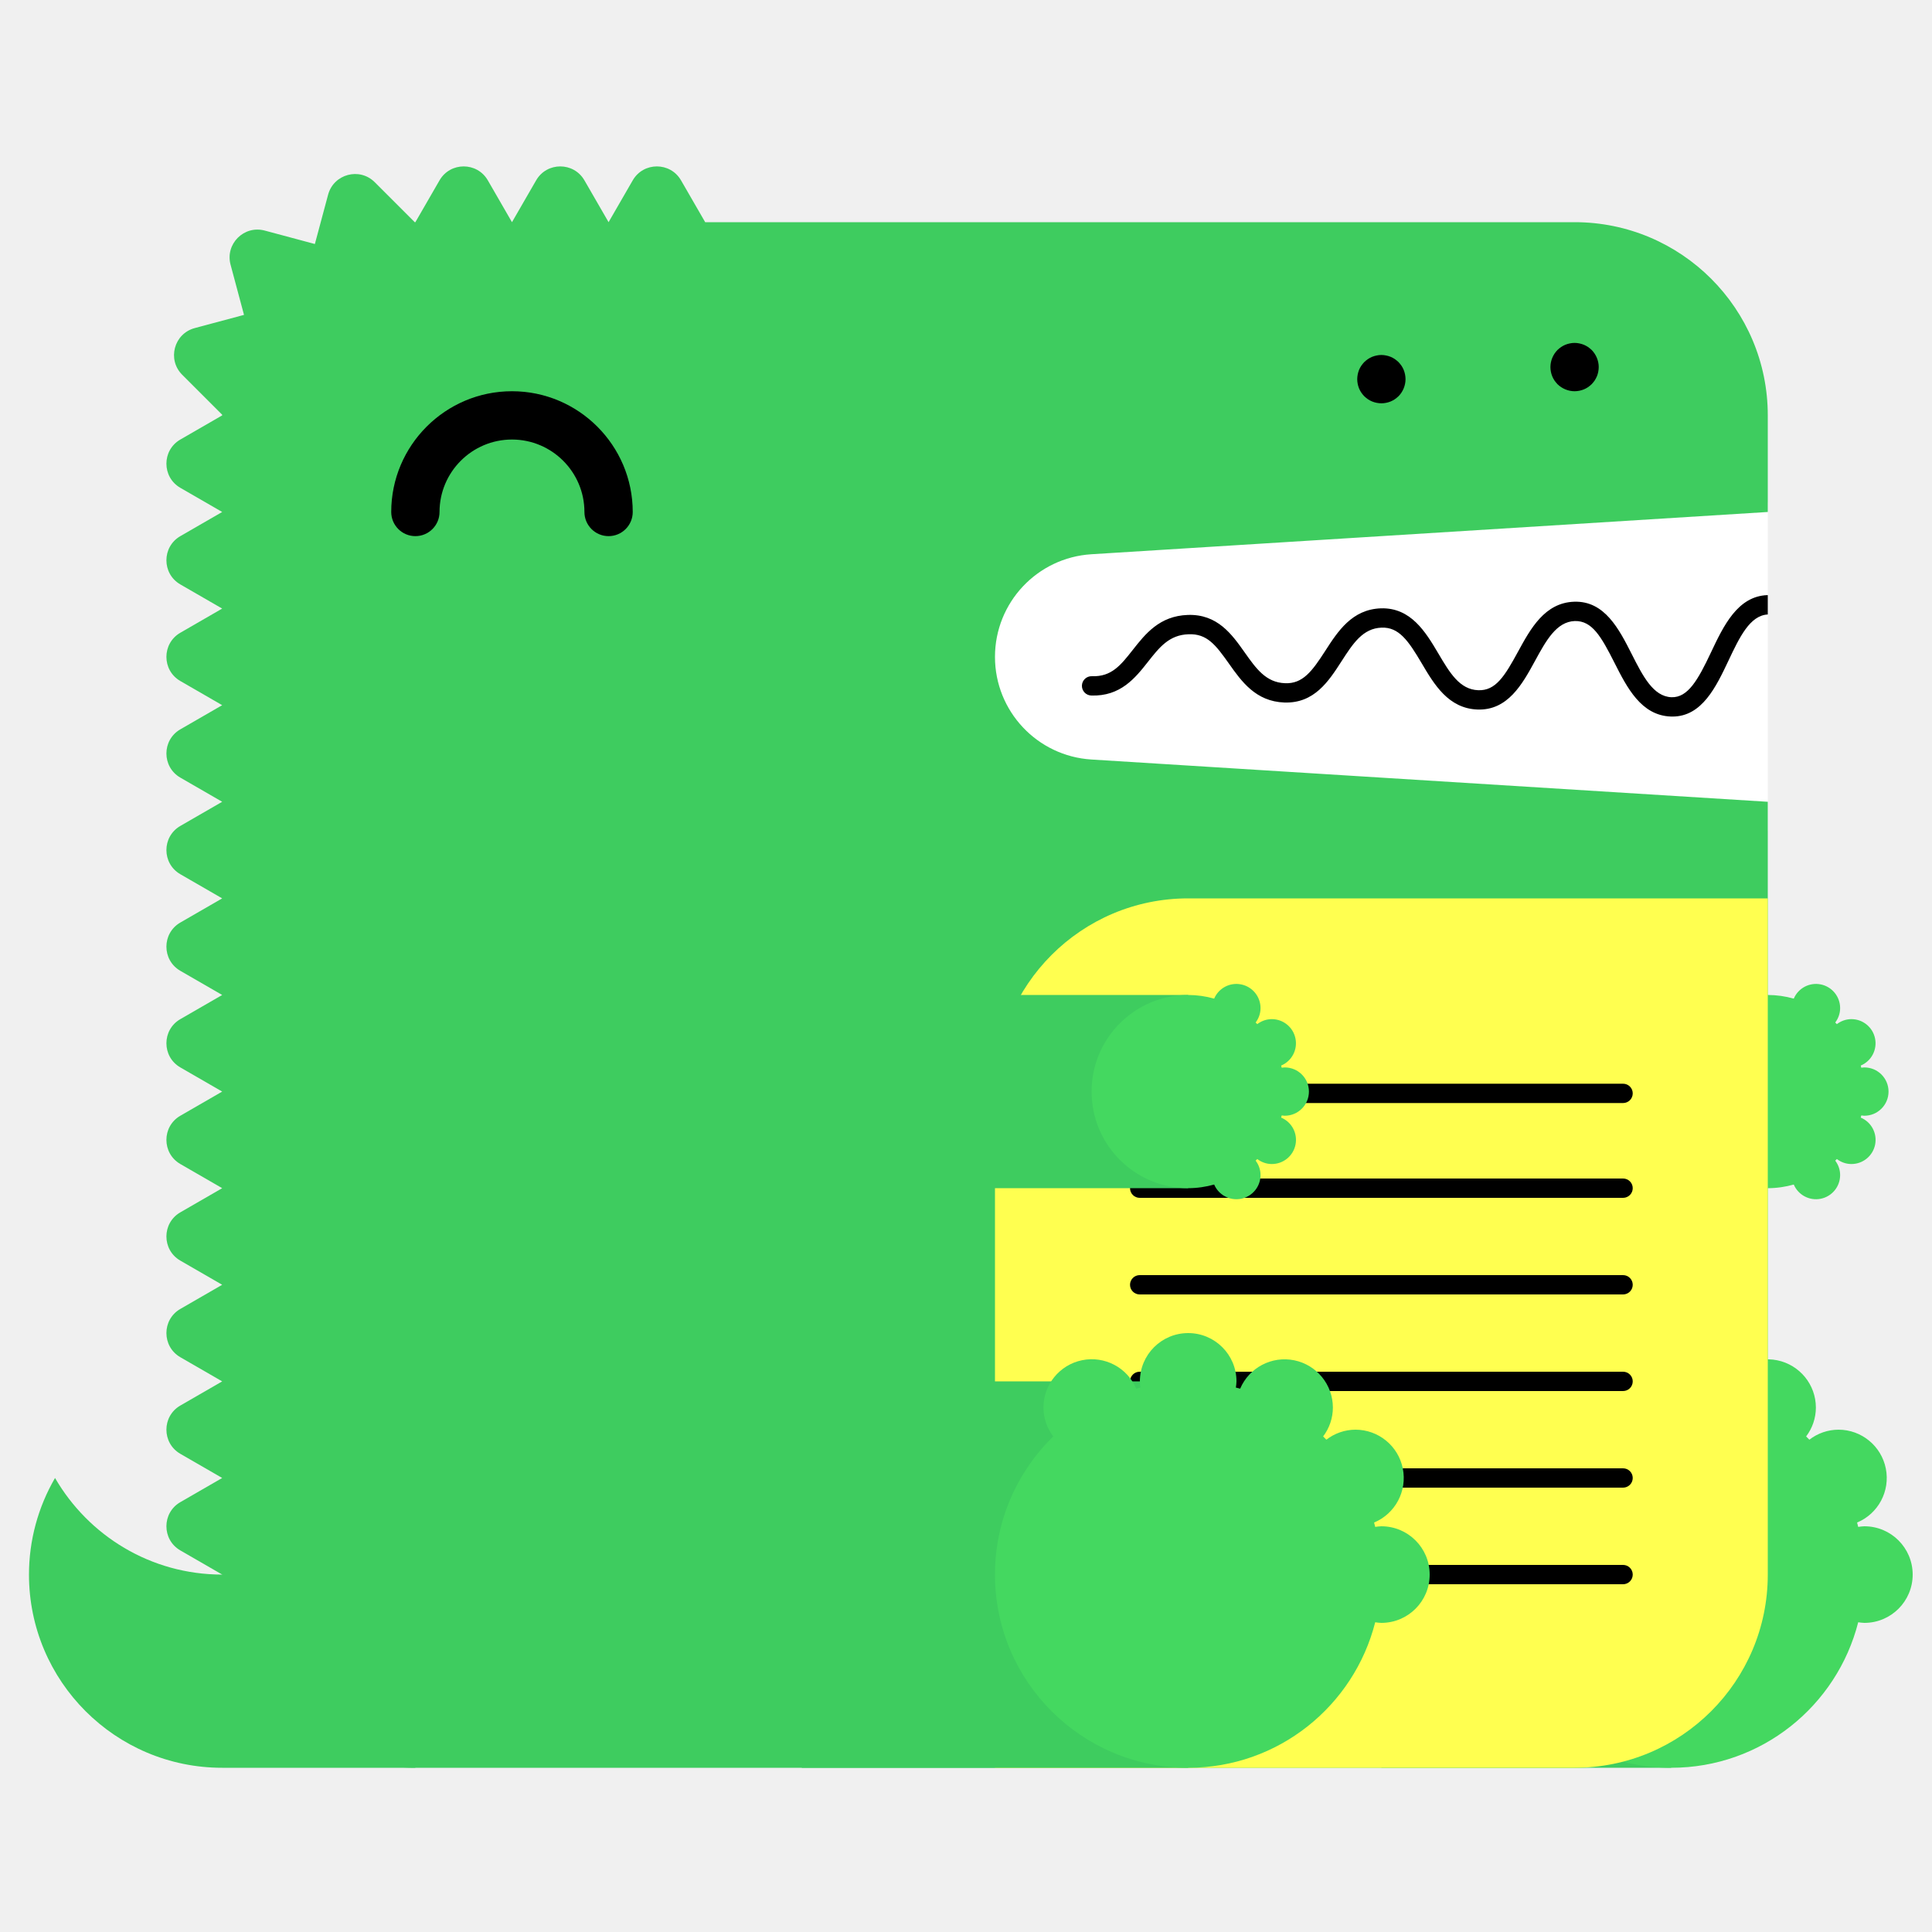
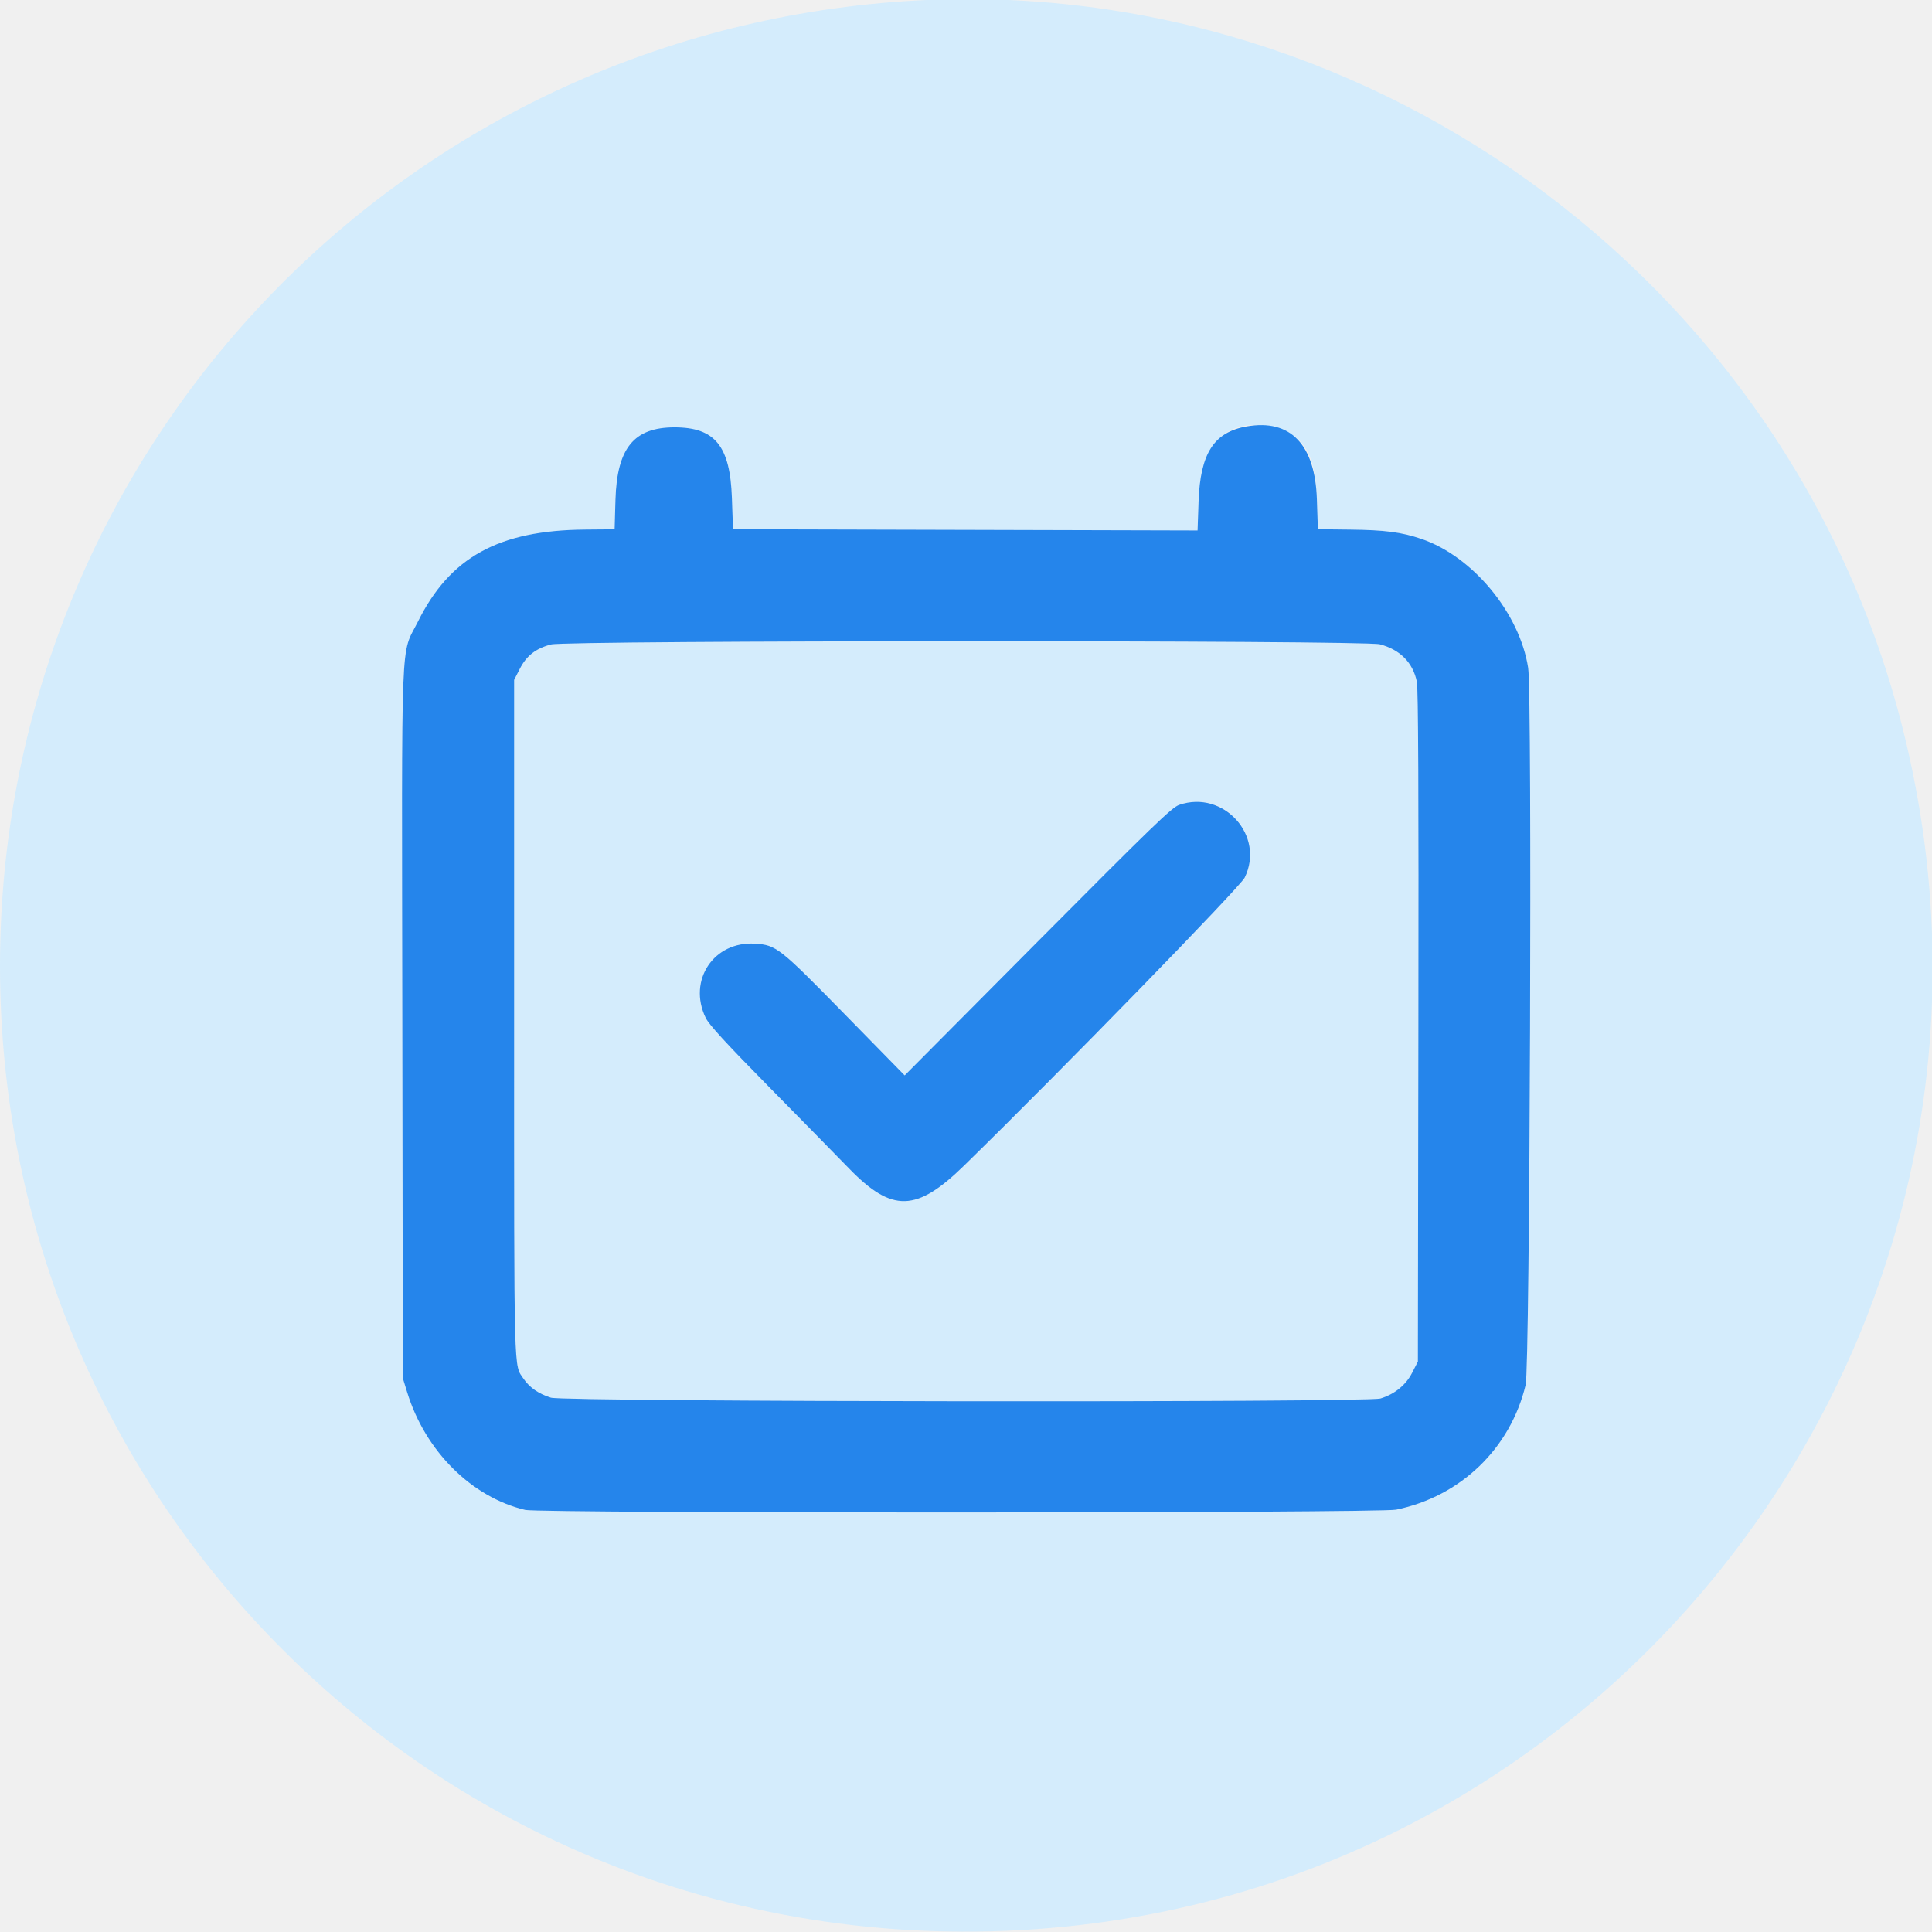
- <svg xmlns="http://www.w3.org/2000/svg" width="200" height="200" viewBox="0 0 200 200">
-   <g fill="none" fill-rule="evenodd">
-     <path fill="#FFF" d="M99 52h84v34H99z" />
-     <path d="M23 163c-7.398 0-13.843-4.027-17.303-10A19.886 19.886 0 0 0 3 163c0 11.046 8.954 20 20 20h20v-20H23z" fill="#3ECC5F" />
-     <path d="M112.98 57.376L183 53V43c0-11.046-8.954-20-20-20H73l-2.5-4.33c-1.112-1.925-3.889-1.925-5 0L63 23l-2.5-4.33c-1.111-1.925-3.889-1.925-5 0L53 23l-2.5-4.33c-1.111-1.925-3.889-1.925-5 0L43 23c-.022 0-.042.003-.065.003l-4.142-4.141c-1.57-1.571-4.252-.853-4.828 1.294l-1.369 5.104-5.192-1.392c-2.148-.575-4.111 1.389-3.535 3.536l1.39 5.193-5.102 1.367c-2.148.576-2.867 3.259-1.296 4.83l4.142 4.142c0 .021-.003.042-.003.064l-4.33 2.5c-1.925 1.111-1.925 3.889 0 5L23 53l-4.33 2.5c-1.925 1.111-1.925 3.889 0 5L23 63l-4.33 2.5c-1.925 1.111-1.925 3.889 0 5L23 73l-4.33 2.5c-1.925 1.111-1.925 3.889 0 5L23 83l-4.33 2.5c-1.925 1.111-1.925 3.889 0 5L23 93l-4.33 2.5c-1.925 1.111-1.925 3.889 0 5L23 103l-4.33 2.5c-1.925 1.111-1.925 3.889 0 5L23 113l-4.33 2.5c-1.925 1.111-1.925 3.889 0 5L23 123l-4.33 2.5c-1.925 1.111-1.925 3.889 0 5L23 133l-4.33 2.5c-1.925 1.111-1.925 3.889 0 5L23 143l-4.33 2.5c-1.925 1.111-1.925 3.889 0 5L23 153l-4.33 2.5c-1.925 1.111-1.925 3.889 0 5L23 163c0 11.046 8.954 20 20 20h120c11.046 0 20-8.954 20-20V83l-70.02-4.376A10.645 10.645 0 0 1 103 68c0-5.621 4.37-10.273 9.98-10.624" fill="#3ECC5F" />
-     <path fill="#3ECC5F" d="M143 183h30v-40h-30z" />
-     <path d="M193 158c-.219 0-.428.037-.639.064-.038-.15-.074-.301-.116-.451A5 5 0 0 0 190.32 148a4.96 4.96 0 0 0-3.016 1.036 26.531 26.531 0 0 0-.335-.336 4.955 4.955 0 0 0 1.011-2.987 5 5 0 0 0-9.599-1.959c-.148-.042-.297-.077-.445-.115.027-.211.064-.42.064-.639a5 5 0 0 0-5-5 5 5 0 0 0-5 5c0 .219.037.428.064.639-.148.038-.297.073-.445.115a4.998 4.998 0 0 0-9.599 1.959c0 1.125.384 2.151 1.011 2.987-3.717 3.632-6.031 8.693-6.031 14.3 0 11.046 8.954 20 20 20 9.339 0 17.16-6.41 19.361-15.064.211.027.42.064.639.064a5 5 0 0 0 5-5 5 5 0 0 0-5-5" fill="#44D860" />
-     <path fill="#3ECC5F" d="M153 123h30v-20h-30z" />
-     <path d="M193 115.5a2.5 2.5 0 1 0 0-5c-.109 0-.214.019-.319.032-.02-.075-.037-.15-.058-.225a2.501 2.501 0 0 0-.963-4.807c-.569 0-1.088.197-1.508.518a6.653 6.653 0 0 0-.168-.168c.314-.417.506-.931.506-1.494a2.5 2.5 0 0 0-4.8-.979A9.987 9.987 0 0 0 183 103c-5.522 0-10 4.478-10 10s4.478 10 10 10c.934 0 1.833-.138 2.69-.377a2.5 2.5 0 0 0 4.8-.979c0-.563-.192-1.077-.506-1.494.057-.055.113-.111.168-.168.42.321.939.518 1.508.518a2.5 2.5 0 0 0 .963-4.807c.021-.074.038-.15.058-.225.105.013.21.032.319.032" fill="#44D860" />
-     <path d="M63 55.5a2.5 2.5 0 0 1-2.5-2.5c0-4.136-3.364-7.5-7.5-7.5s-7.5 3.364-7.5 7.5a2.5 2.5 0 1 1-5 0c0-6.893 5.607-12.5 12.5-12.5S65.5 46.107 65.5 53a2.5 2.5 0 0 1-2.5 2.5" fill="#000" />
-     <path d="M103 183h60c11.046 0 20-8.954 20-20V93h-60c-11.046 0-20 8.954-20 20v70z" fill="#FFFF50" />
-     <path d="M168.02 124h-50.04a1 1 0 1 1 0-2h50.04a1 1 0 1 1 0 2m0 20h-50.04a1 1 0 1 1 0-2h50.04a1 1 0 1 1 0 2m0 20h-50.04a1 1 0 1 1 0-2h50.04a1 1 0 1 1 0 2m0-49.814h-50.04a1 1 0 1 1 0-2h50.04a1 1 0 1 1 0 2m0 19.814h-50.04a1 1 0 1 1 0-2h50.04a1 1 0 1 1 0 2m0 20h-50.04a1 1 0 1 1 0-2h50.04a1 1 0 1 1 0 2M183 61.611c-.012 0-.022-.006-.034-.005-3.09.105-4.552 3.196-5.842 5.923-1.346 2.85-2.387 4.703-4.093 4.647-1.889-.068-2.969-2.202-4.113-4.46-1.314-2.594-2.814-5.536-5.963-5.426-3.046.104-4.513 2.794-5.807 5.167-1.377 2.528-2.314 4.065-4.121 3.994-1.927-.07-2.951-1.805-4.136-3.813-1.321-2.236-2.848-4.75-5.936-4.664-2.994.103-4.465 2.385-5.763 4.4-1.373 2.13-2.335 3.428-4.165 3.351-1.973-.07-2.992-1.51-4.171-3.177-1.324-1.873-2.816-3.993-5.895-3.89-2.928.1-4.399 1.97-5.696 3.618-1.232 1.564-2.194 2.802-4.229 2.724a1 1 0 0 0-.072 2c3.017.101 4.545-1.8 5.872-3.487 1.177-1.496 2.193-2.787 4.193-2.855 1.926-.082 2.829 1.115 4.195 3.045 1.297 1.834 2.769 3.914 5.731 4.021 3.103.104 4.596-2.215 5.918-4.267 1.182-1.834 2.202-3.417 4.15-3.484 1.793-.067 2.769 1.35 4.145 3.681 1.297 2.197 2.766 4.686 5.787 4.796 3.125.108 4.634-2.62 5.949-5.035 1.139-2.088 2.214-4.06 4.119-4.126 1.793-.042 2.728 1.595 4.111 4.33 1.292 2.553 2.757 5.445 5.825 5.556l.169.003c3.064 0 4.518-3.075 5.805-5.794 1.139-2.41 2.217-4.68 4.067-4.773v-2z" fill="#000" />
-     <path fill="#3ECC5F" d="M83 183h40v-40H83z" />
-     <path d="M143 158c-.219 0-.428.037-.639.064-.038-.15-.074-.301-.116-.451A5 5 0 0 0 140.32 148a4.96 4.96 0 0 0-3.016 1.036 26.531 26.531 0 0 0-.335-.336 4.955 4.955 0 0 0 1.011-2.987 5 5 0 0 0-9.599-1.959c-.148-.042-.297-.077-.445-.115.027-.211.064-.42.064-.639a5 5 0 0 0-5-5 5 5 0 0 0-5 5c0 .219.037.428.064.639-.148.038-.297.073-.445.115a4.998 4.998 0 0 0-9.599 1.959c0 1.125.384 2.151 1.011 2.987-3.717 3.632-6.031 8.693-6.031 14.3 0 11.046 8.954 20 20 20 9.339 0 17.16-6.41 19.361-15.064.211.027.42.064.639.064a5 5 0 0 0 5-5 5 5 0 0 0-5-5" fill="#44D860" />
-     <path fill="#3ECC5F" d="M83 123h40v-20H83z" />
-     <path d="M133 115.5a2.5 2.5 0 1 0 0-5c-.109 0-.214.019-.319.032-.02-.075-.037-.15-.058-.225a2.501 2.501 0 0 0-.963-4.807c-.569 0-1.088.197-1.508.518a6.653 6.653 0 0 0-.168-.168c.314-.417.506-.931.506-1.494a2.5 2.5 0 0 0-4.8-.979A9.987 9.987 0 0 0 123 103c-5.522 0-10 4.478-10 10s4.478 10 10 10c.934 0 1.833-.138 2.69-.377a2.5 2.5 0 0 0 4.8-.979c0-.563-.192-1.077-.506-1.494.057-.055.113-.111.168-.168.42.321.939.518 1.508.518a2.5 2.5 0 0 0 .963-4.807c.021-.074.038-.15.058-.225.105.013.21.032.319.032" fill="#44D860" />
-     <path d="M143 41.75c-.16 0-.33-.02-.49-.05a2.52 2.52 0 0 1-.47-.14c-.15-.06-.29-.14-.431-.23-.13-.09-.259-.2-.38-.31-.109-.12-.219-.24-.309-.38s-.17-.28-.231-.43a2.619 2.619 0 0 1-.189-.96c0-.16.02-.33.05-.49.03-.16.08-.31.139-.47.061-.15.141-.29.231-.43.09-.13.2-.26.309-.38.121-.11.25-.22.38-.31.141-.09.281-.17.431-.23.149-.06.31-.11.47-.14.32-.07.65-.07.98 0 .159.03.32.08.47.14.149.06.29.14.43.23.13.09.259.2.38.31.11.12.22.25.31.38.09.14.17.28.23.43.06.16.11.31.14.47.029.16.05.33.05.49 0 .66-.271 1.31-.73 1.77-.121.11-.25.22-.38.31-.14.09-.281.17-.43.23a2.565 2.565 0 0 1-.96.19m20-1.25c-.66 0-1.3-.27-1.771-.73a3.802 3.802 0 0 1-.309-.38c-.09-.14-.17-.28-.231-.43a2.619 2.619 0 0 1-.189-.96c0-.66.27-1.3.729-1.77.121-.11.25-.22.38-.31.141-.09.281-.17.431-.23.149-.06.31-.11.47-.14.32-.07.66-.07.98 0 .159.03.32.08.47.14.149.06.29.14.43.23.13.09.259.2.38.31.459.47.73 1.11.73 1.77 0 .16-.021.33-.05.49-.03.16-.08.32-.14.47-.07.15-.14.29-.23.43-.09.13-.2.26-.31.38-.121.11-.25.22-.38.31-.14.09-.281.17-.43.23a2.565 2.565 0 0 1-.96.19" fill="#000" />
+ <svg xmlns="http://www.w3.org/2000/svg" id="svg" version="1.1" width="400" height="400" viewBox="0, 0, 400,400">
+   <g id="svgg">
+     <path id="path0" d="M184.766 0.435 C 80.189 8.746,-0.000 95.358,0.000 200.000 C 0.000 309.137,86.939 397.820,195.958 399.887 C 328.197 402.394,426.150 279.234,393.961 150.929 C 370.396 56.997,281.125 -7.223,184.766 0.435 M264.930 88.922 C 270.269 90.620,272.353 94.510,272.645 103.320 L 272.852 109.570 279.463 109.644 C 286.752 109.726,290.160 110.170,294.294 111.576 C 304.921 115.190,314.641 126.938,316.390 138.281 C 317.239 143.786,316.753 283.050,315.872 286.719 C 312.708 299.894,302.430 309.801,289.063 312.562 C 285.522 313.293,111.832 313.344,108.752 312.615 C 97.642 309.985,88.054 300.440,84.307 288.281 L 83.404 285.352 83.296 211.929 C 83.175 128.488,82.882 136.035,86.519 128.711 C 93.152 115.350,103.239 109.793,121.143 109.638 L 127.246 109.585 127.421 103.514 C 127.730 92.778,131.228 88.477,139.648 88.477 C 148.036 88.477,151.165 92.332,151.536 103.125 L 151.758 109.570 199.849 109.696 L 247.941 109.823 248.149 103.837 C 248.593 91.128,254.727 85.676,264.930 88.922 M114.063 133.432 C 110.923 134.262,109.005 135.760,107.622 138.464 L 106.445 140.765 106.445 210.910 C 106.445 286.398,106.340 282.405,108.409 285.470 C 109.621 287.266,111.539 288.589,114.063 289.372 C 116.896 290.252,282.929 290.419,285.804 289.545 C 288.736 288.654,291.077 286.753,292.374 284.207 L 293.555 281.891 293.658 212.528 C 293.730 164.304,293.634 142.547,293.343 141.139 C 292.525 137.184,289.854 134.486,285.682 133.399 C 282.338 132.528,117.362 132.560,114.063 133.432 M252.526 166.998 C 257.964 169.628,260.325 176.336,257.702 181.698 C 256.728 183.687,219.851 221.538,199.623 241.309 C 189.741 250.969,184.696 251.097,175.781 241.918 C 173.525 239.595,166.136 232.064,159.359 225.180 C 150.247 215.924,146.795 212.161,146.102 210.727 C 142.349 202.963,147.771 194.827,156.332 195.377 C 160.721 195.659,161.347 196.152,174.908 209.996 L 187.304 222.651 214.843 194.946 C 238.704 170.941,242.618 167.160,244.141 166.639 C 246.456 165.846,250.503 166.020,252.526 166.998 " stroke="none" fill="#d4ecfc" fill-rule="evenodd" />
+     <path id="path1" d="M258.125 88.284 C 251.329 89.460,248.497 93.875,248.149 103.837 L 247.941 109.823 199.849 109.696 L 151.758 109.570 151.536 103.125 C 151.165 92.332,148.036 88.477,139.648 88.477 C 131.228 88.477,127.730 92.778,127.421 103.514 L 127.246 109.585 121.143 109.638 C 103.239 109.793,93.152 115.350,86.519 128.711 C 82.882 136.035,83.175 128.488,83.296 211.929 L 83.404 285.352 84.307 288.281 C 88.054 300.440,97.642 309.985,108.752 312.615 C 111.832 313.344,285.522 313.293,289.063 312.562 C 302.430 309.801,312.708 299.894,315.872 286.719 C 316.753 283.050,317.239 143.786,316.390 138.281 C 314.641 126.938,304.921 115.190,294.294 111.576 C 290.160 110.170,286.752 109.726,279.463 109.644 L 272.852 109.570 272.645 103.320 C 272.270 92.008,267.164 86.719,258.125 88.284 M285.682 133.399 C 289.854 134.486,292.525 137.184,293.343 141.139 C 293.634 142.547,293.730 164.304,293.658 212.528 L 293.555 281.891 292.374 284.207 C 291.077 286.753,288.736 288.654,285.804 289.545 C 282.929 290.419,116.896 290.252,114.063 289.372 C 111.539 288.589,109.621 287.266,108.409 285.470 C 106.340 282.405,106.445 286.398,106.445 210.910 L 106.445 140.765 107.622 138.464 C 109.005 135.760,110.923 134.262,114.063 133.432 C 117.362 132.560,282.338 132.528,285.682 133.399 M244.141 166.639 C 242.618 167.160,238.704 170.941,214.843 194.946 L 187.304 222.651 174.908 209.996 C 161.347 196.152,160.721 195.659,156.332 195.377 C 147.771 194.827,142.349 202.963,146.102 210.727 C 146.795 212.161,150.247 215.924,159.359 225.180 C 166.136 232.064,173.525 239.595,175.781 241.918 C 184.696 251.097,189.741 250.969,199.623 241.309 C 219.851 221.538,256.728 183.687,257.702 181.698 C 261.948 173.019,253.360 163.482,244.141 166.639 " stroke="none" fill="#2585eb" fill-rule="evenodd" />
  </g>
</svg>
